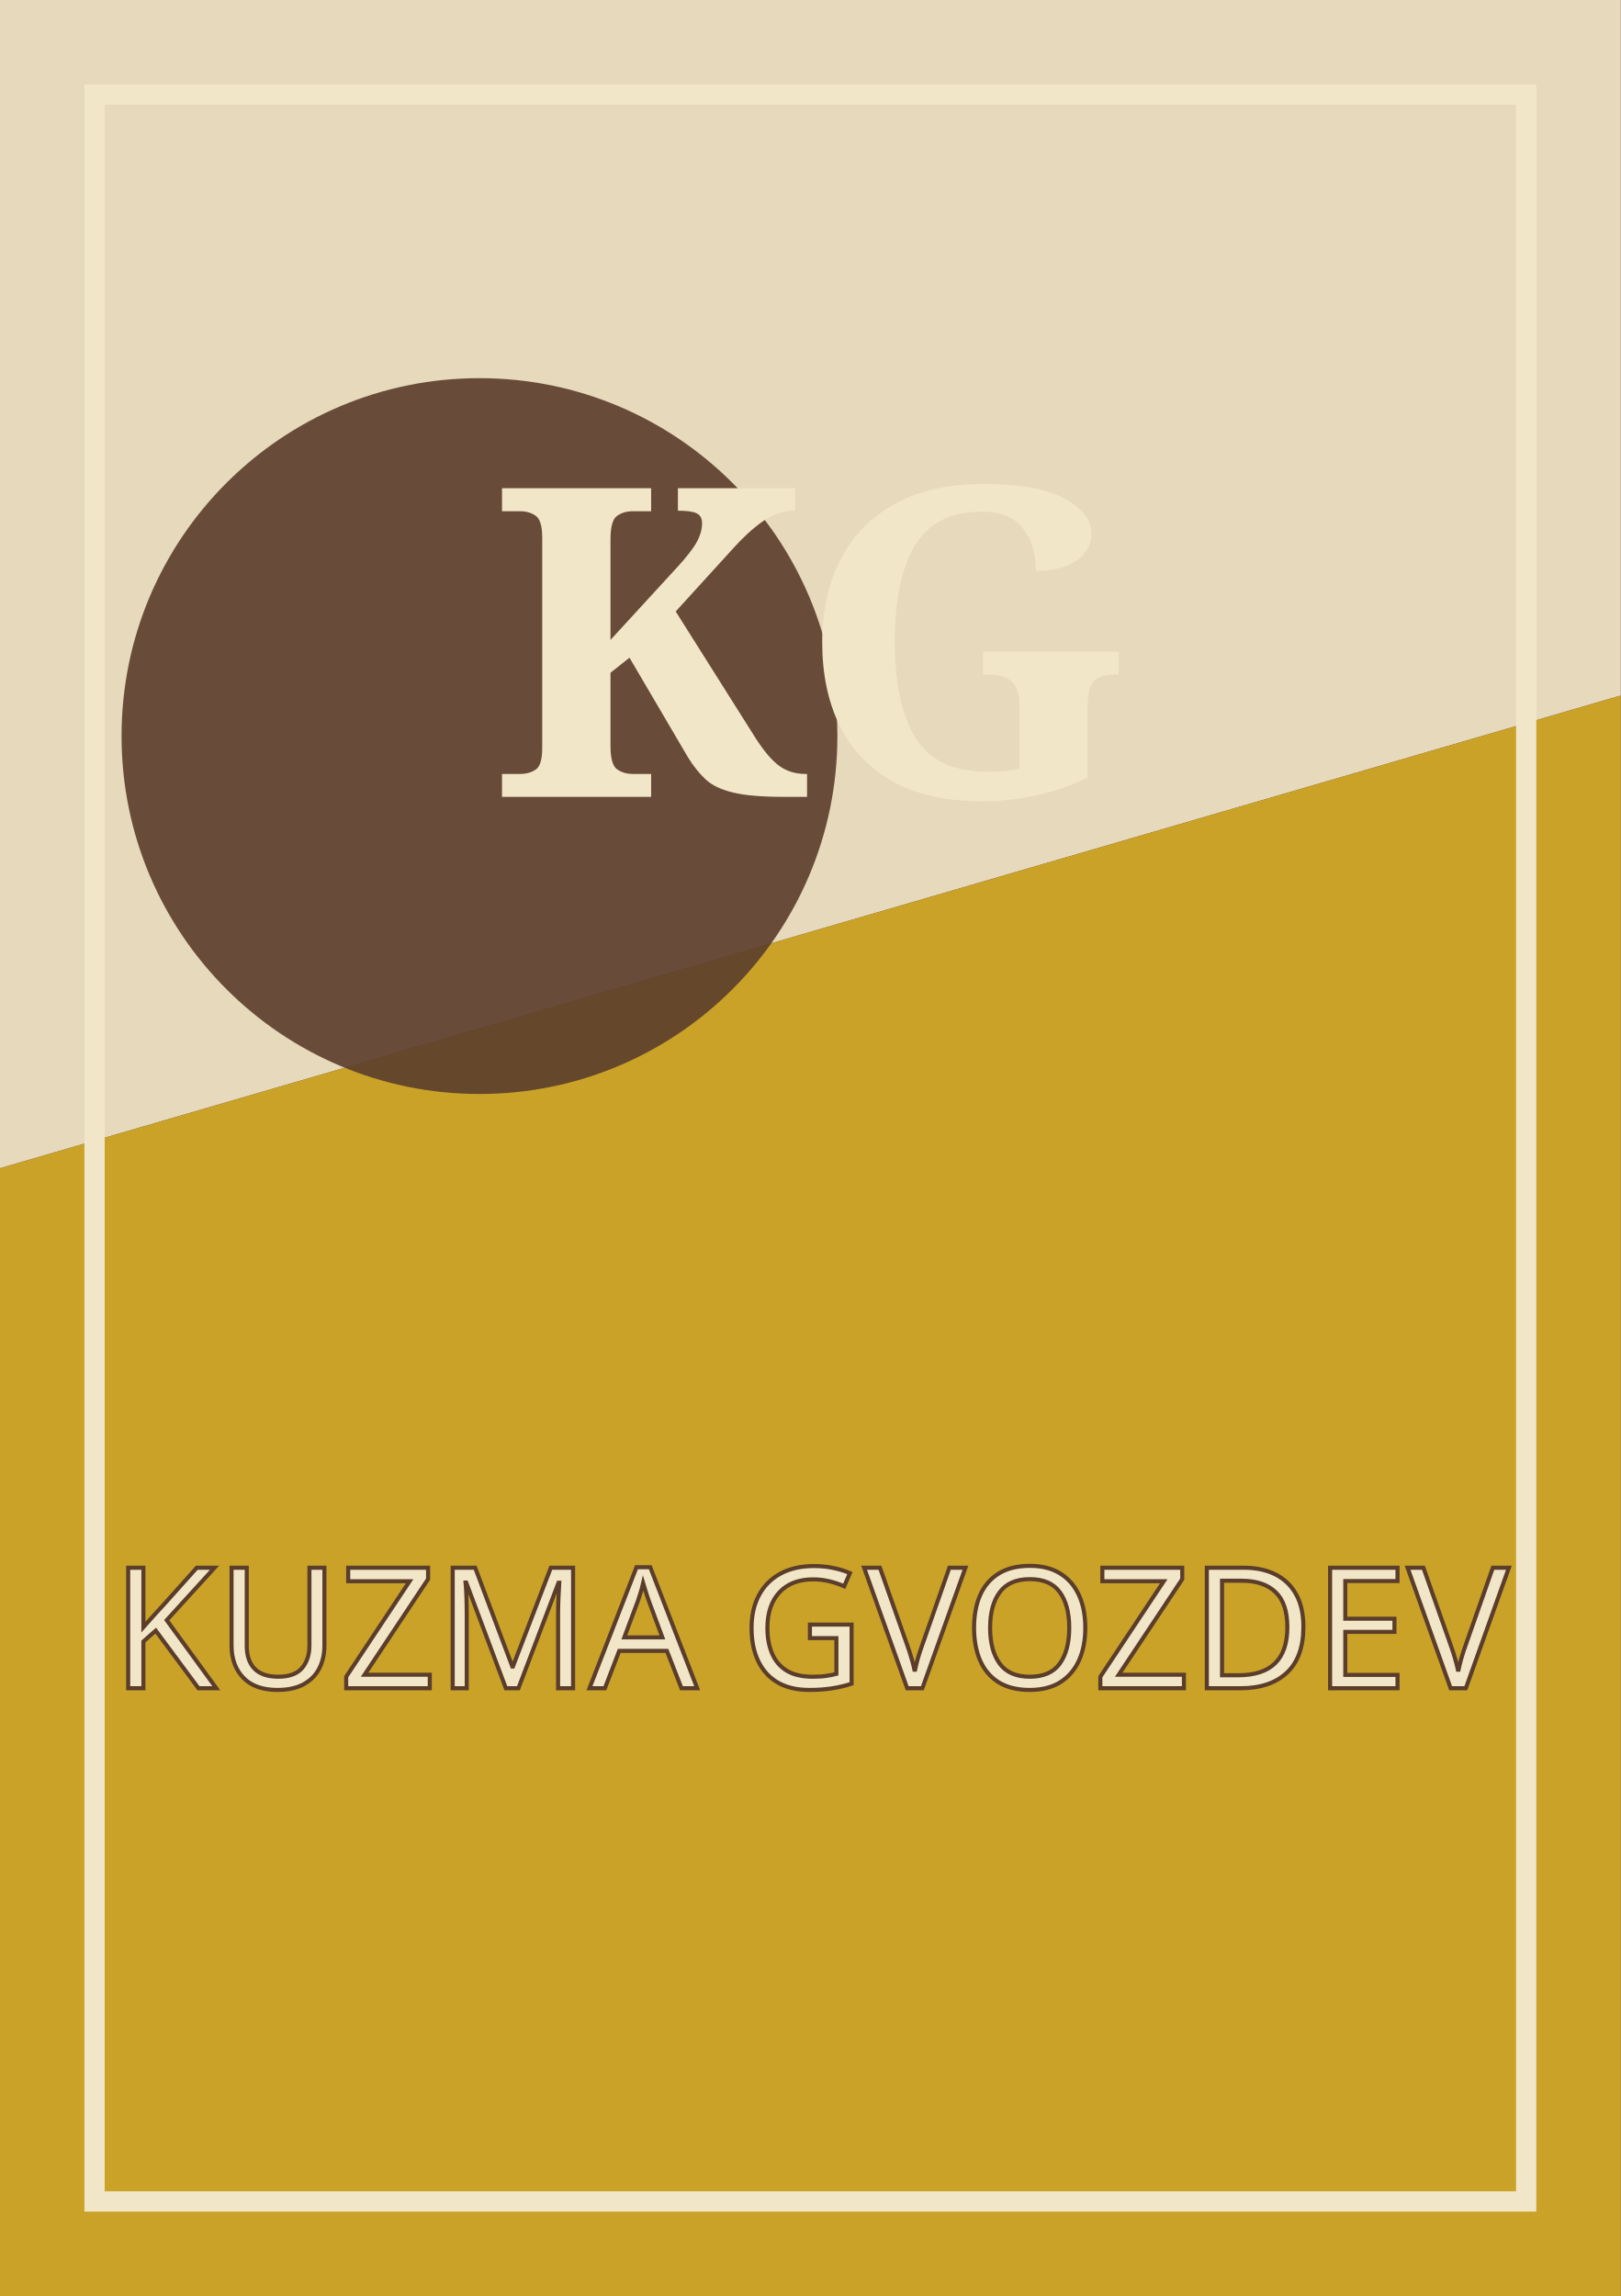
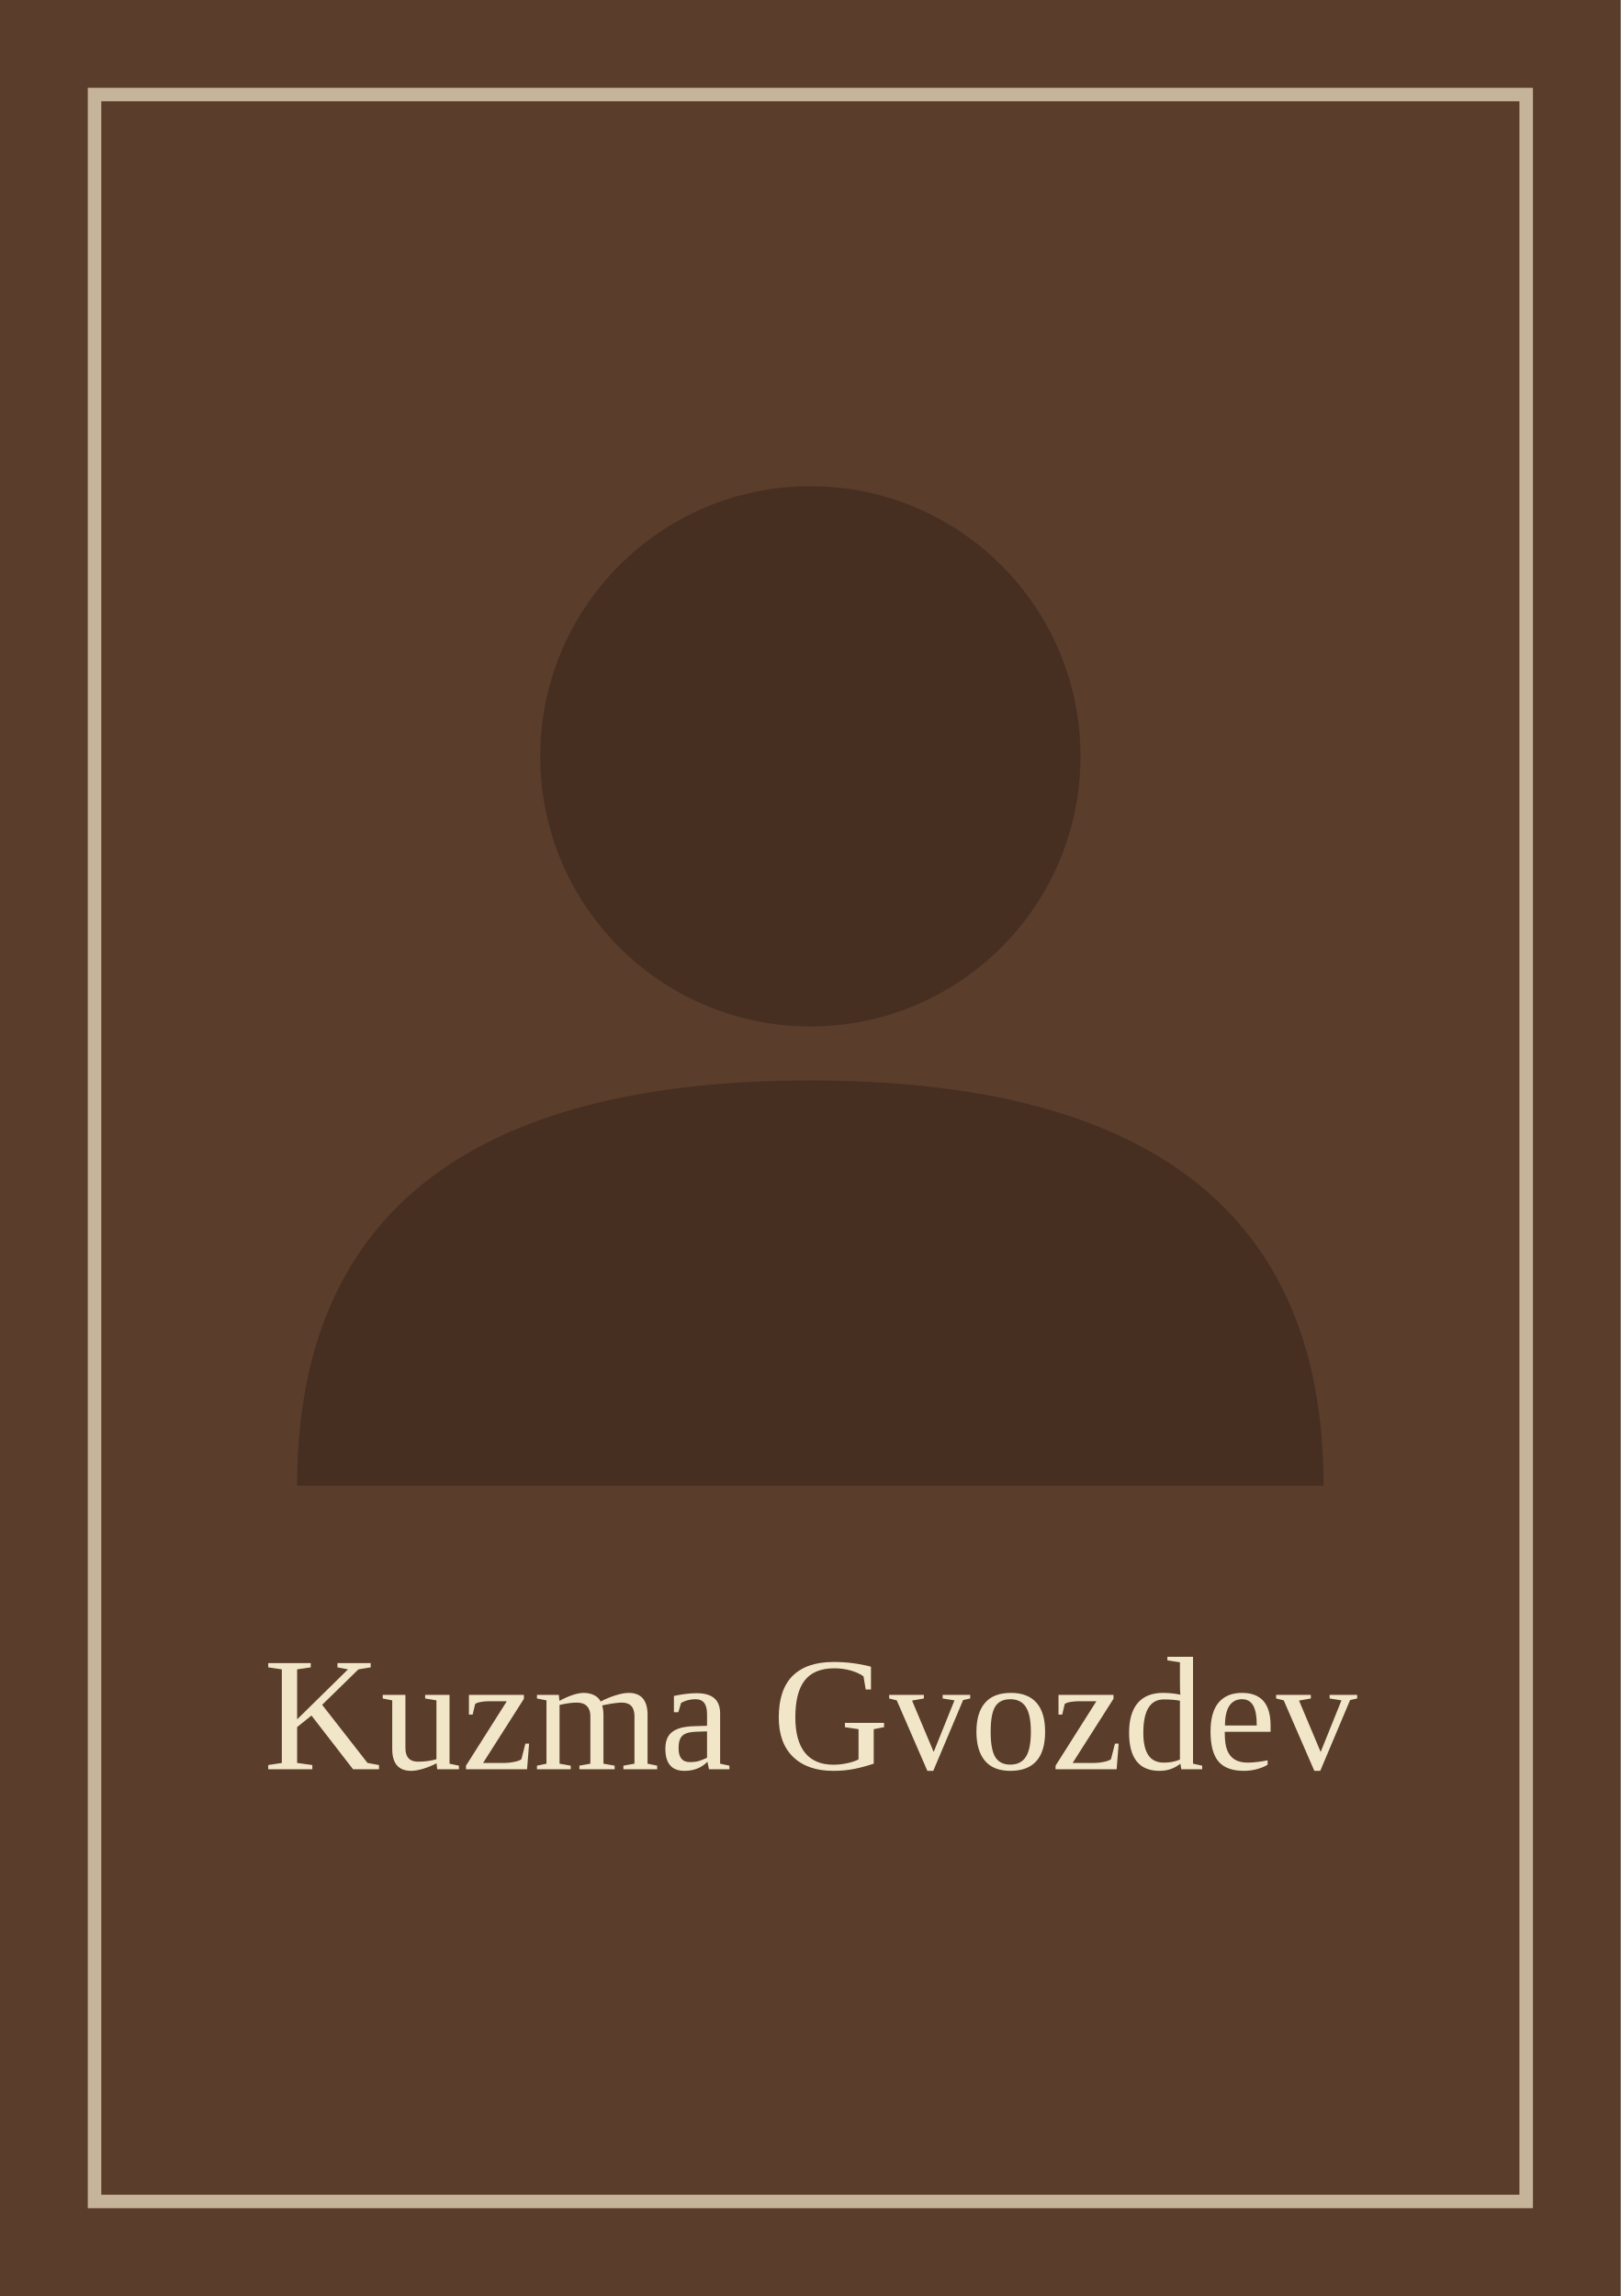
<svg xmlns="http://www.w3.org/2000/svg" width="240" height="340" viewBox="0 0 240 340">
  <rect width="240" height="340" fill="#5a3d2b" />
-   <polygon points="0,0 240,0 240,103 0,173" fill="#f2e6c9" opacity="0.92" />
-   <polygon points="0,173 240,103 240,340 0,340" fill="#c9a227" />
-   <circle cx="71" cy="109" r="53" fill="#5a3d2b" opacity="0.9" />
-   <text x="120" y="118" text-anchor="middle" font-family="Georgia, serif" font-size="64" font-weight="bold" fill="#f2e6c9">KG</text>
-   <rect x="14" y="14" width="212" height="312" fill="none" stroke="#f2e6c9" stroke-width="3" />
-   <text x="120" y="250" text-anchor="middle" font-family="Impact, 'Arial Black', sans-serif" font-size="25" fill="#f2e6c9" stroke="#5a3d2b" stroke-width="0.6">KUZMA GVOZDEV</text>
+   <rect x="14" y="14" width="212" height="312" fill="none" stroke="#f2e6c9" stroke-width="2" opacity="0.7" />
+   <circle cx="120" cy="112" r="40" fill="#462f21" />
+   <path d="M44 220 Q44 160 120 160 Q196 160 196 220 Z" fill="#462f21" />
+   <text x="120" y="262" text-anchor="middle" font-family="Georgia, 'Times New Roman', serif" font-size="24" fill="#f2e6c9">Kuzma Gvozdev</text>
</svg>
